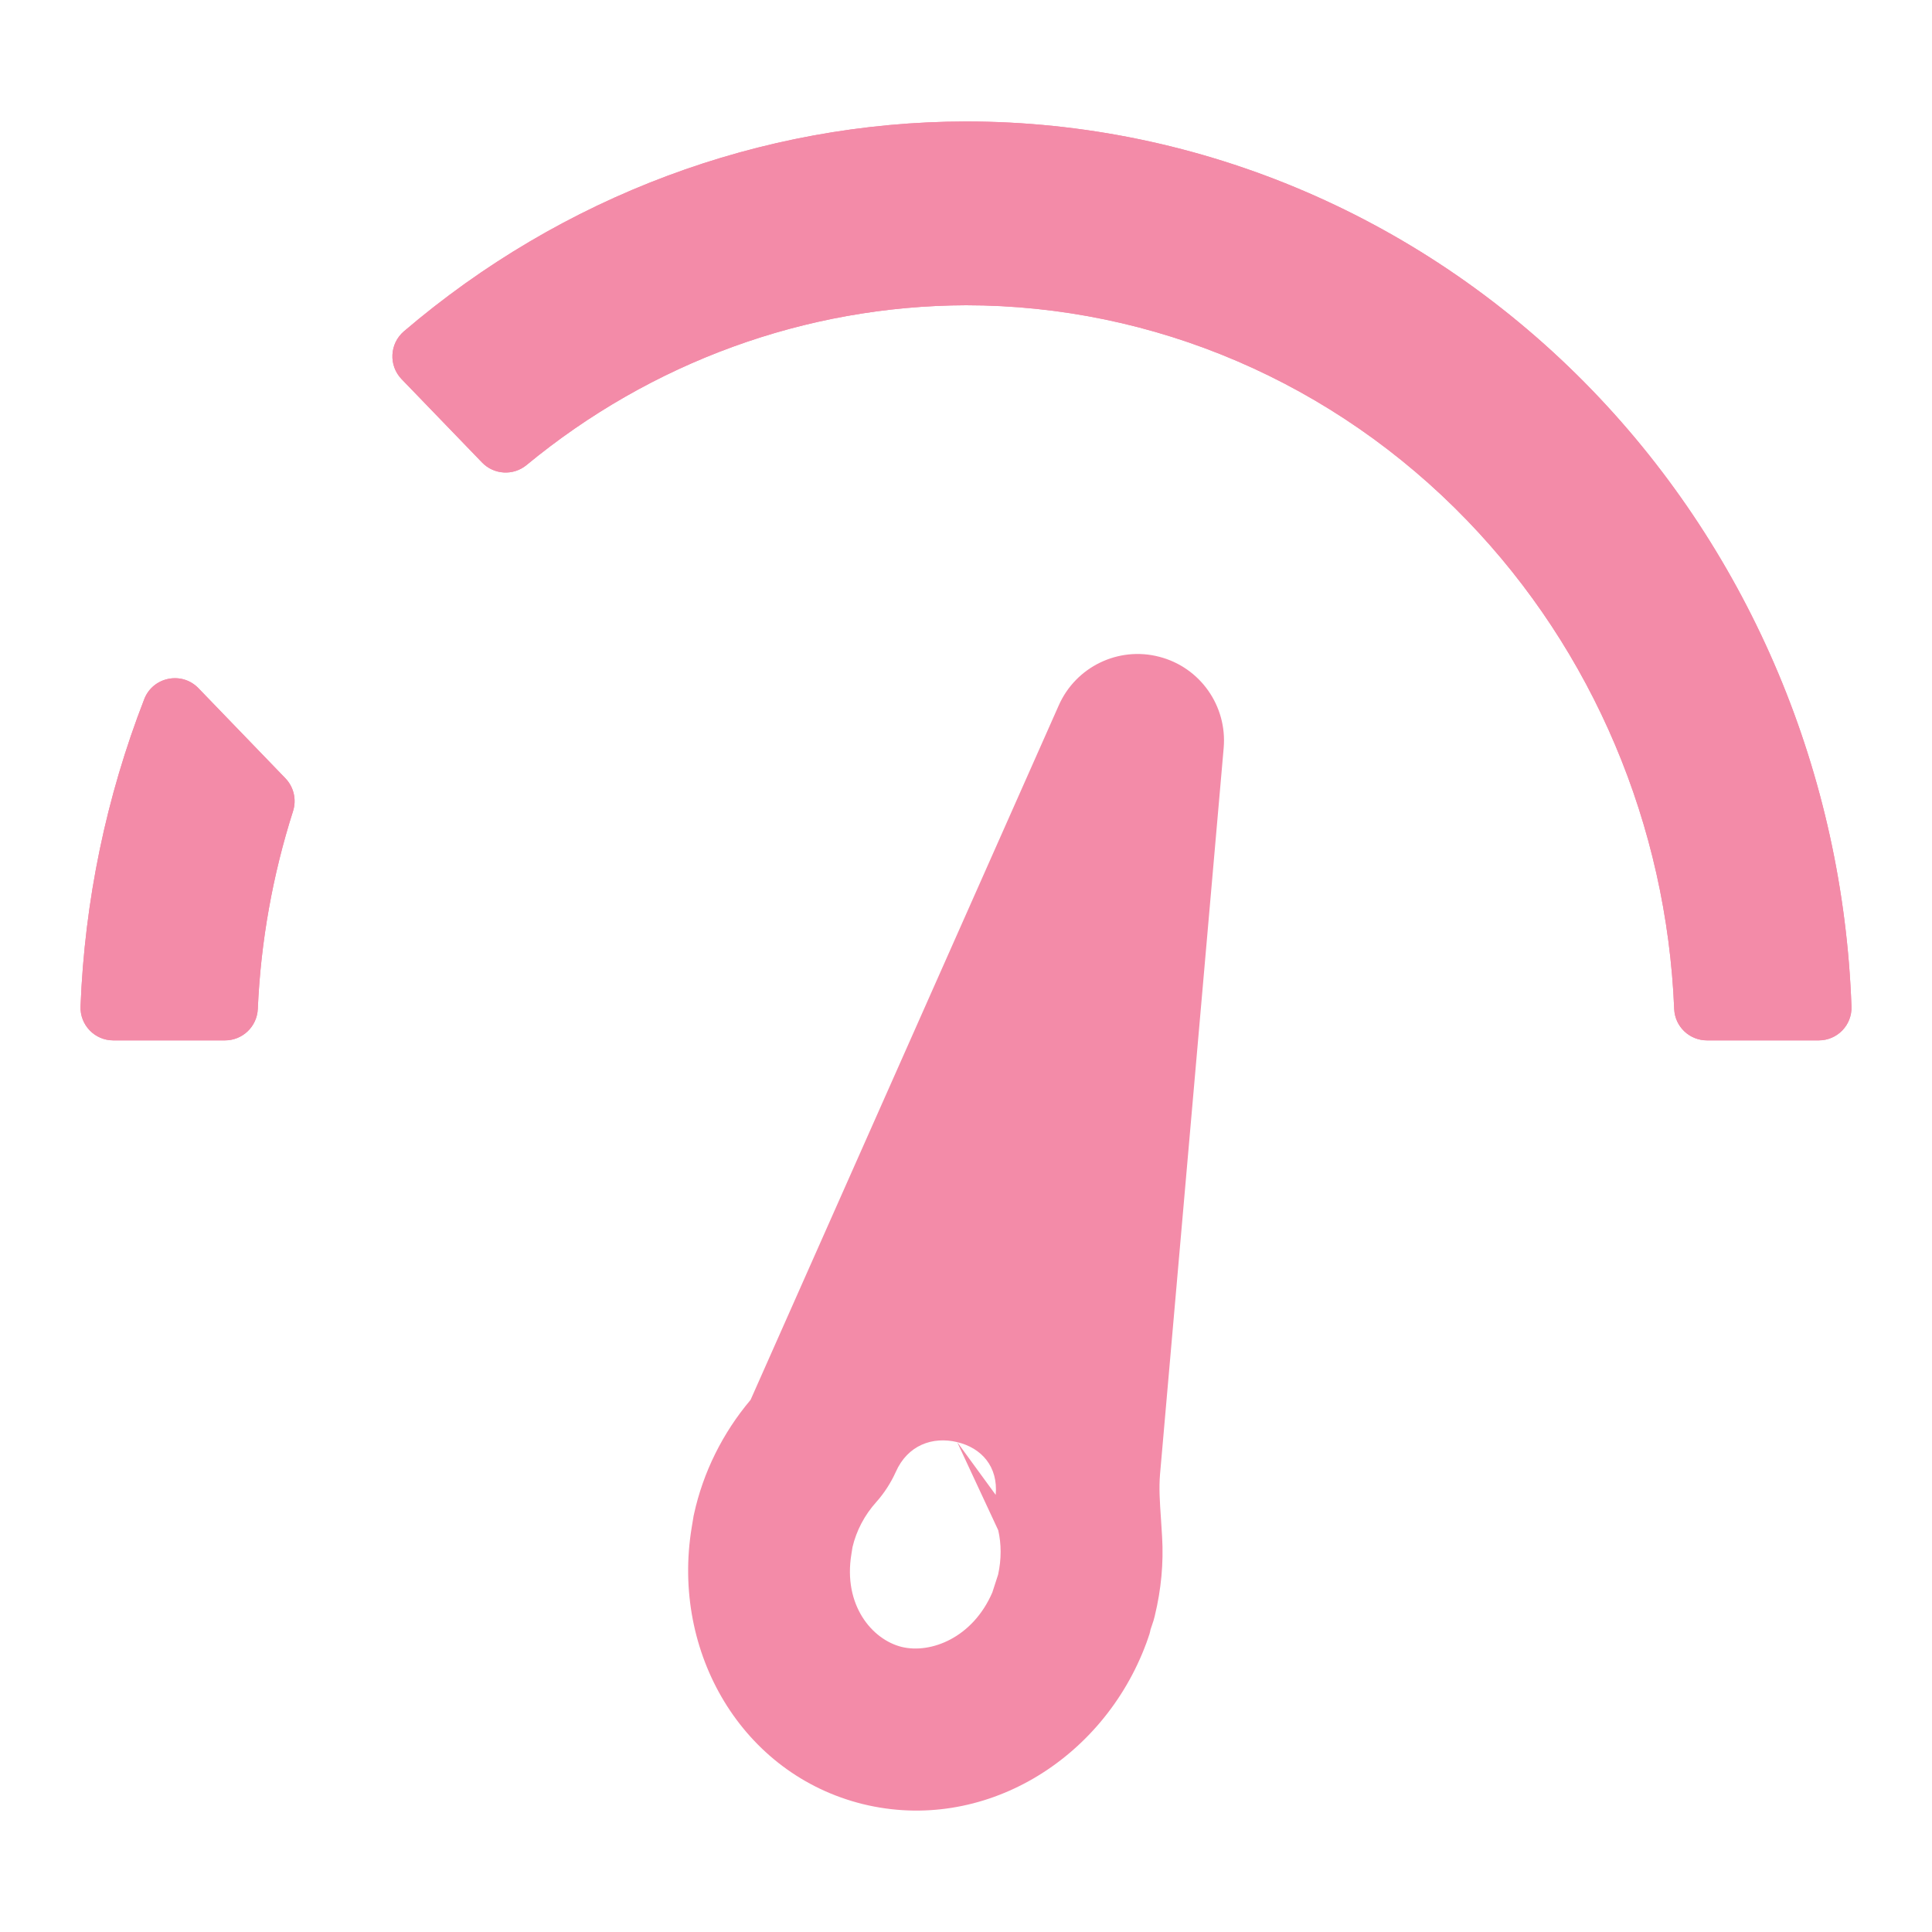
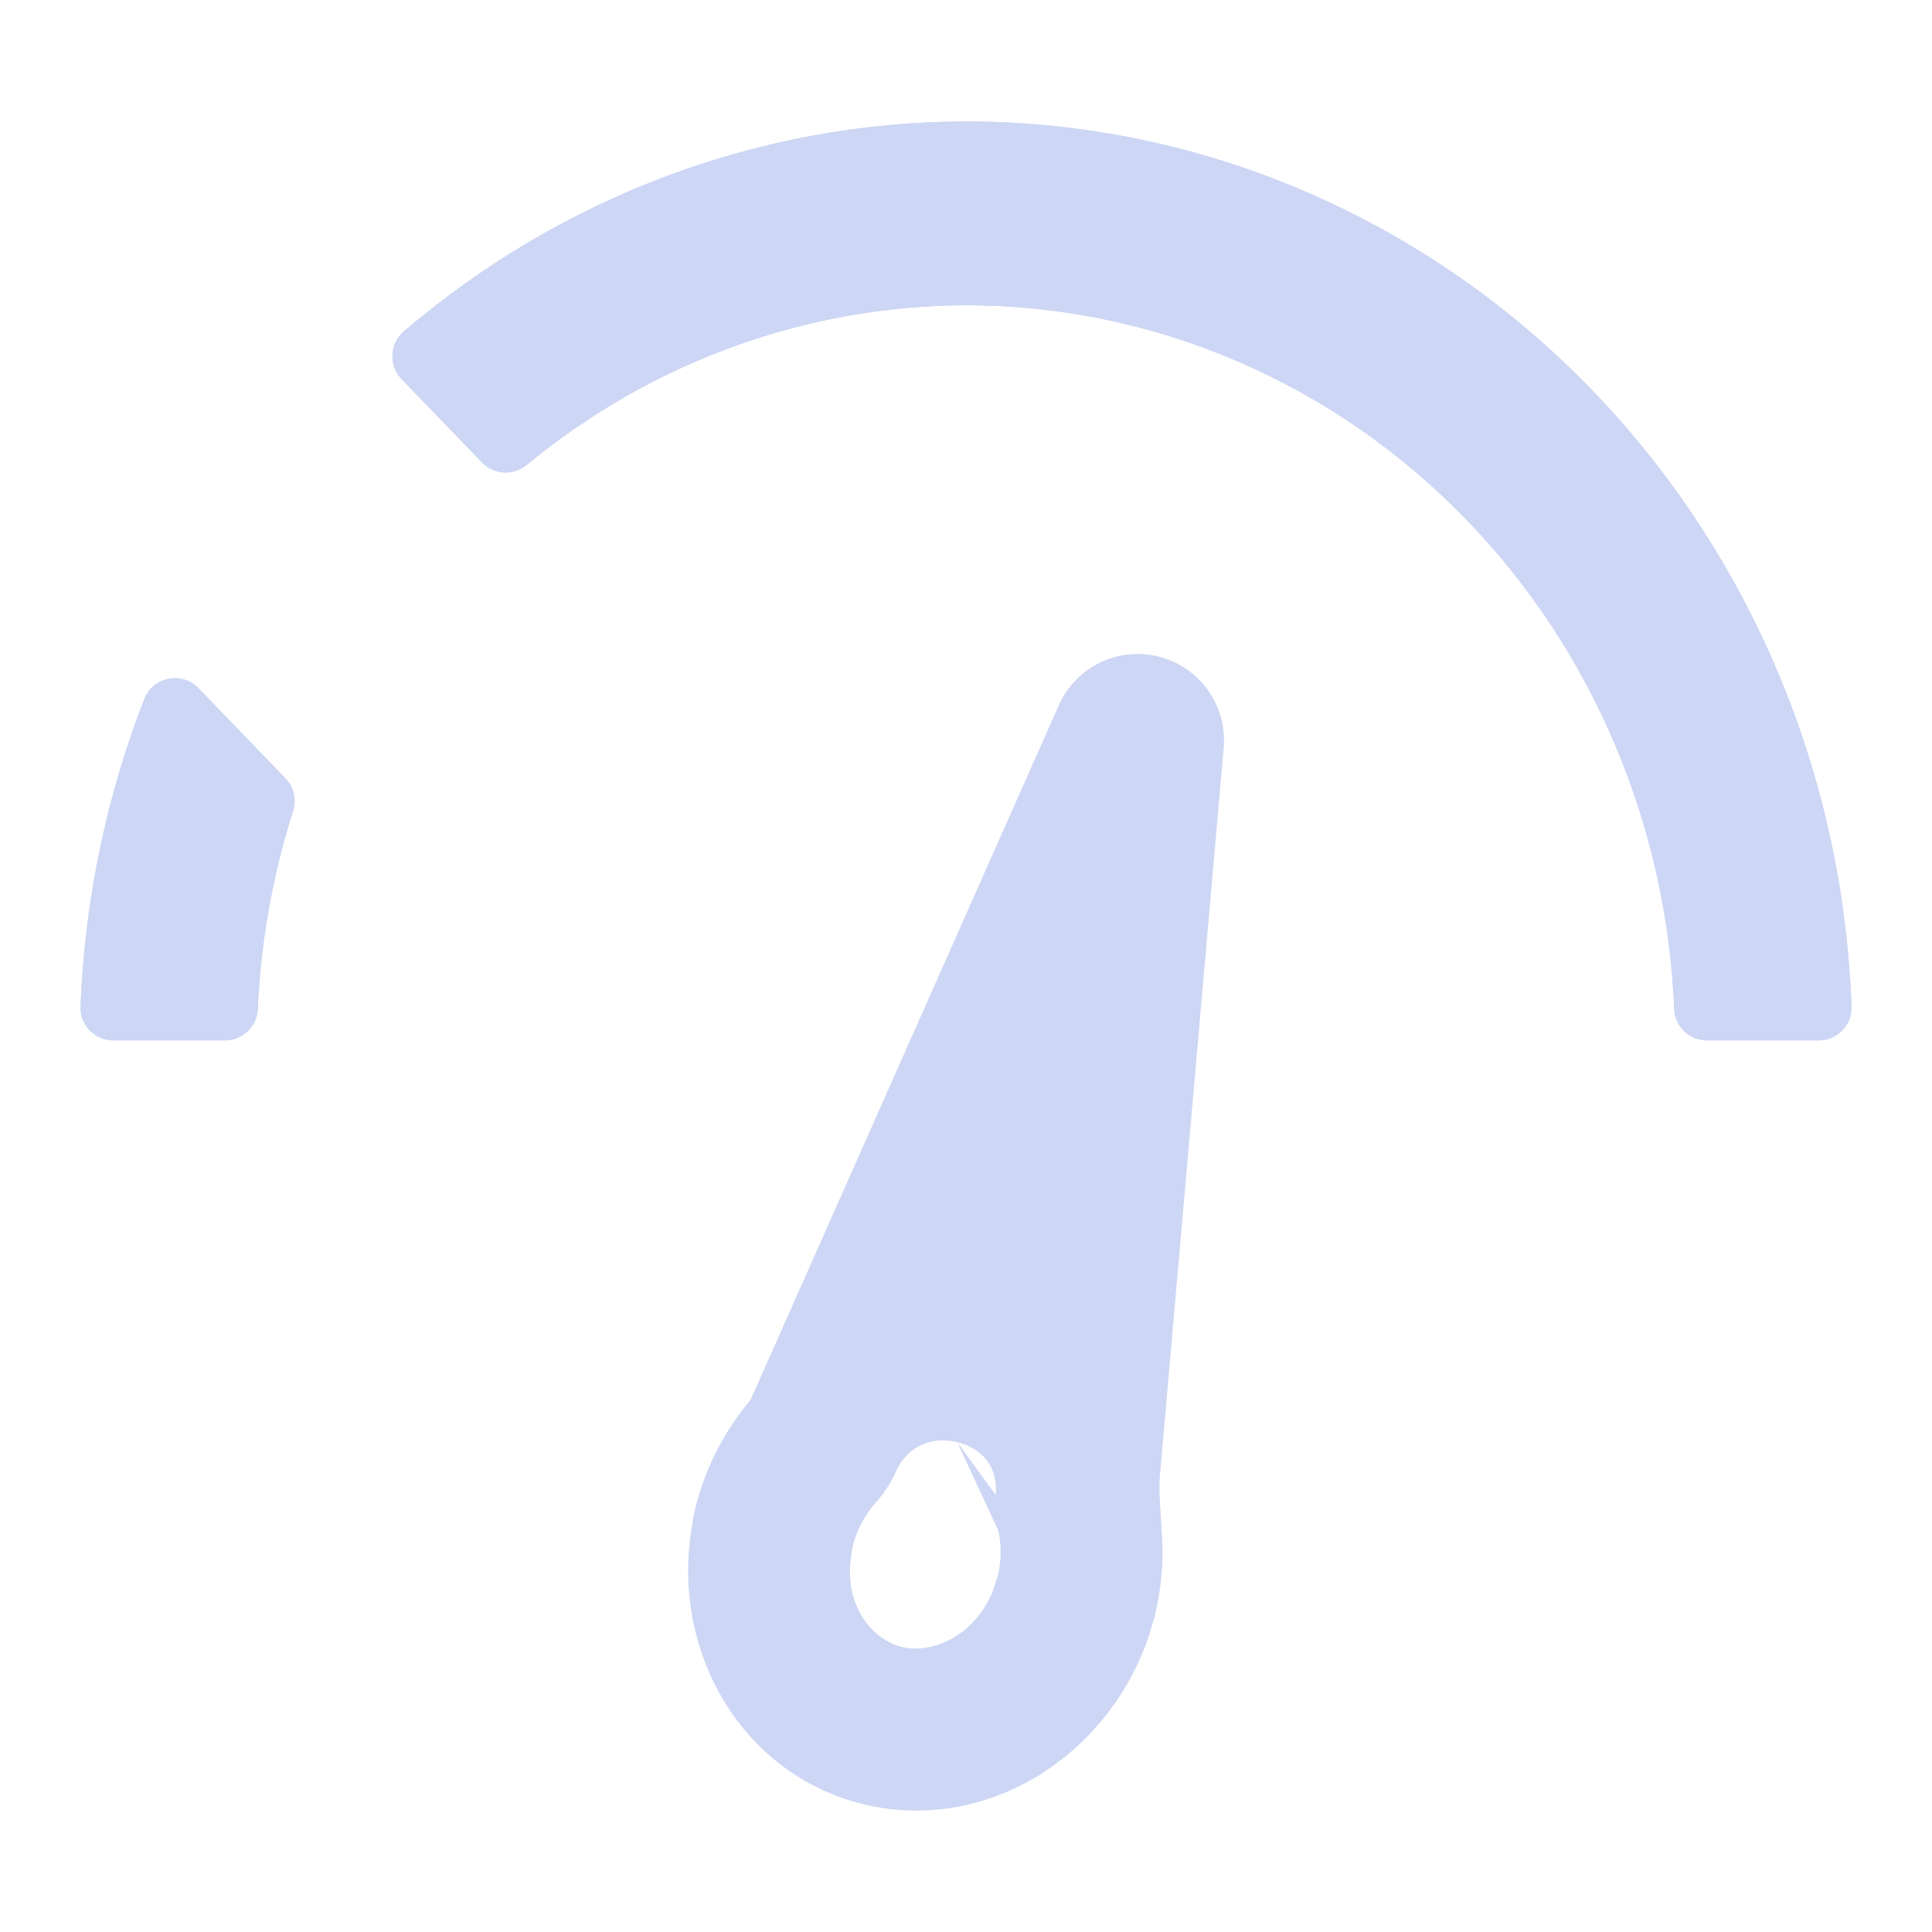
<svg xmlns="http://www.w3.org/2000/svg" width="16" height="16" viewBox="0 0 16 16" fill="none">
  <path d="M7.999 1.006C6.298 1.009 4.654 1.626 3.345 2.744C3.226 2.846 3.217 3.027 3.326 3.14L3.992 3.83C4.09 3.932 4.251 3.942 4.361 3.851C5.393 2.999 6.675 2.532 8 2.528C9.557 2.528 11.05 3.169 12.151 4.311C13.193 5.391 13.803 6.836 13.865 8.356C13.871 8.502 13.991 8.616 14.137 8.616H15.062C15.216 8.616 15.339 8.489 15.333 8.335C15.265 6.419 14.501 4.596 13.189 3.235C11.813 1.808 9.945 1.006 7.999 1.006Z" fill="url(#paint0_linear_448_565)" />
  <path d="M1.644 5.7C1.507 5.557 1.267 5.605 1.195 5.789C0.88 6.599 0.701 7.46 0.667 8.334C0.661 8.488 0.784 8.616 0.938 8.616H1.863C2.009 8.616 2.128 8.502 2.135 8.356C2.159 7.799 2.258 7.247 2.427 6.717C2.457 6.622 2.433 6.518 2.364 6.446L1.644 5.7Z" fill="url(#paint1_linear_448_565)" />
  <path d="M7.999 1.006C6.298 1.009 4.654 1.626 3.345 2.744C3.226 2.846 3.217 3.027 3.326 3.14L3.992 3.83C4.09 3.932 4.251 3.942 4.361 3.851C5.393 2.999 6.675 2.532 8 2.528C9.557 2.528 11.05 3.169 12.151 4.311C13.193 5.391 13.803 6.836 13.865 8.356C13.871 8.502 13.991 8.616 14.137 8.616H15.062C15.216 8.616 15.339 8.489 15.333 8.335C15.265 6.419 14.501 4.596 13.189 3.235C11.813 1.808 9.945 1.006 7.999 1.006Z" fill="url(#paint2_linear_448_565)" />
  <path d="M2.364 6.446C2.433 6.518 2.457 6.622 2.427 6.717C2.258 7.247 2.159 7.799 2.135 8.356C2.128 8.502 2.009 8.616 1.863 8.616H0.938C0.784 8.616 0.661 8.488 0.667 8.334C0.701 7.46 0.88 6.599 1.195 5.789C1.267 5.605 1.507 5.557 1.644 5.7L2.364 6.446Z" fill="url(#paint3_linear_448_565)" />
  <path fill-rule="evenodd" clip-rule="evenodd" d="M9.6 5.439C9.262 5.351 8.909 5.522 8.768 5.842L9.6 5.439ZM8.768 5.842L6.216 11.593C5.985 11.867 5.823 12.192 5.747 12.541L5.747 12.543L5.745 12.549C5.744 12.555 5.743 12.561 5.742 12.567L5.728 12.652C5.558 13.685 6.145 14.694 7.147 14.941C8.141 15.184 9.136 14.576 9.494 13.606L9.507 13.569C9.517 13.543 9.524 13.519 9.528 13.496L9.553 13.421C9.556 13.41 9.559 13.399 9.562 13.388L9.564 13.379C9.616 13.165 9.637 12.945 9.624 12.727C9.621 12.675 9.618 12.628 9.615 12.584C9.605 12.438 9.597 12.325 9.607 12.208L10.134 6.194C10.164 5.846 9.939 5.526 9.6 5.439M7.927 11.943C7.723 11.894 7.516 11.968 7.418 12.191C7.378 12.279 7.324 12.364 7.258 12.438C7.159 12.548 7.092 12.677 7.06 12.813L7.051 12.87C6.981 13.293 7.222 13.578 7.467 13.639C7.709 13.698 8.056 13.563 8.218 13.188L8.266 13.04C8.294 12.912 8.293 12.786 8.267 12.673M7.927 11.943C8.128 11.991 8.267 12.145 8.246 12.38L7.927 11.943Z" fill="url(#paint4_linear_448_565)" />
  <defs>
    <linearGradient id="paint0_linear_448_565" x1="14.92" y1="8" x2="2.821" y2="3.412" gradientUnits="userSpaceOnUse">
-       <stop stop-color="#f38ba8" />
-       <stop offset="1" stop-color="#f38ba8" />
+       <stop stop-color="#cdd6f4" />
+       <stop offset="1" stop-color="#cdd6f4" />
    </linearGradient>
    <linearGradient id="paint1_linear_448_565" x1="14.92" y1="8" x2="2.821" y2="3.411" gradientUnits="userSpaceOnUse">
-       <stop stop-color="#f38ba8" />
-       <stop offset="1" stop-color="#f38ba8" />
+       <stop stop-color="#cdd6f4" />
+       <stop offset="1" stop-color="#cdd6f4" />
    </linearGradient>
    <linearGradient id="paint2_linear_448_565" x1="14.92" y1="8" x2="2.821" y2="3.412" gradientUnits="userSpaceOnUse">
-       <stop stop-color="#f38ba8" />
-       <stop offset="1" stop-color="#f38ba8" />
+       <stop stop-color="#cdd6f4" />
+       <stop offset="1" stop-color="#cdd6f4" />
    </linearGradient>
    <linearGradient id="paint3_linear_448_565" x1="14.92" y1="8" x2="2.821" y2="3.411" gradientUnits="userSpaceOnUse">
-       <stop stop-color="#f38ba8" />
-       <stop offset="1" stop-color="#f38ba8" />
+       <stop stop-color="#cdd6f4" />
+       <stop offset="1" stop-color="#cdd6f4" />
    </linearGradient>
    <linearGradient id="paint4_linear_448_565" x1="14.92" y1="8" x2="2.821" y2="3.411" gradientUnits="userSpaceOnUse">
-       <stop stop-color="#f38ba8" />
-       <stop offset="1" stop-color="#f38ba8" />
+       <stop stop-color="#cdd6f4" />
+       <stop offset="1" stop-color="#cdd6f4" />
    </linearGradient>
  </defs>
</svg>
